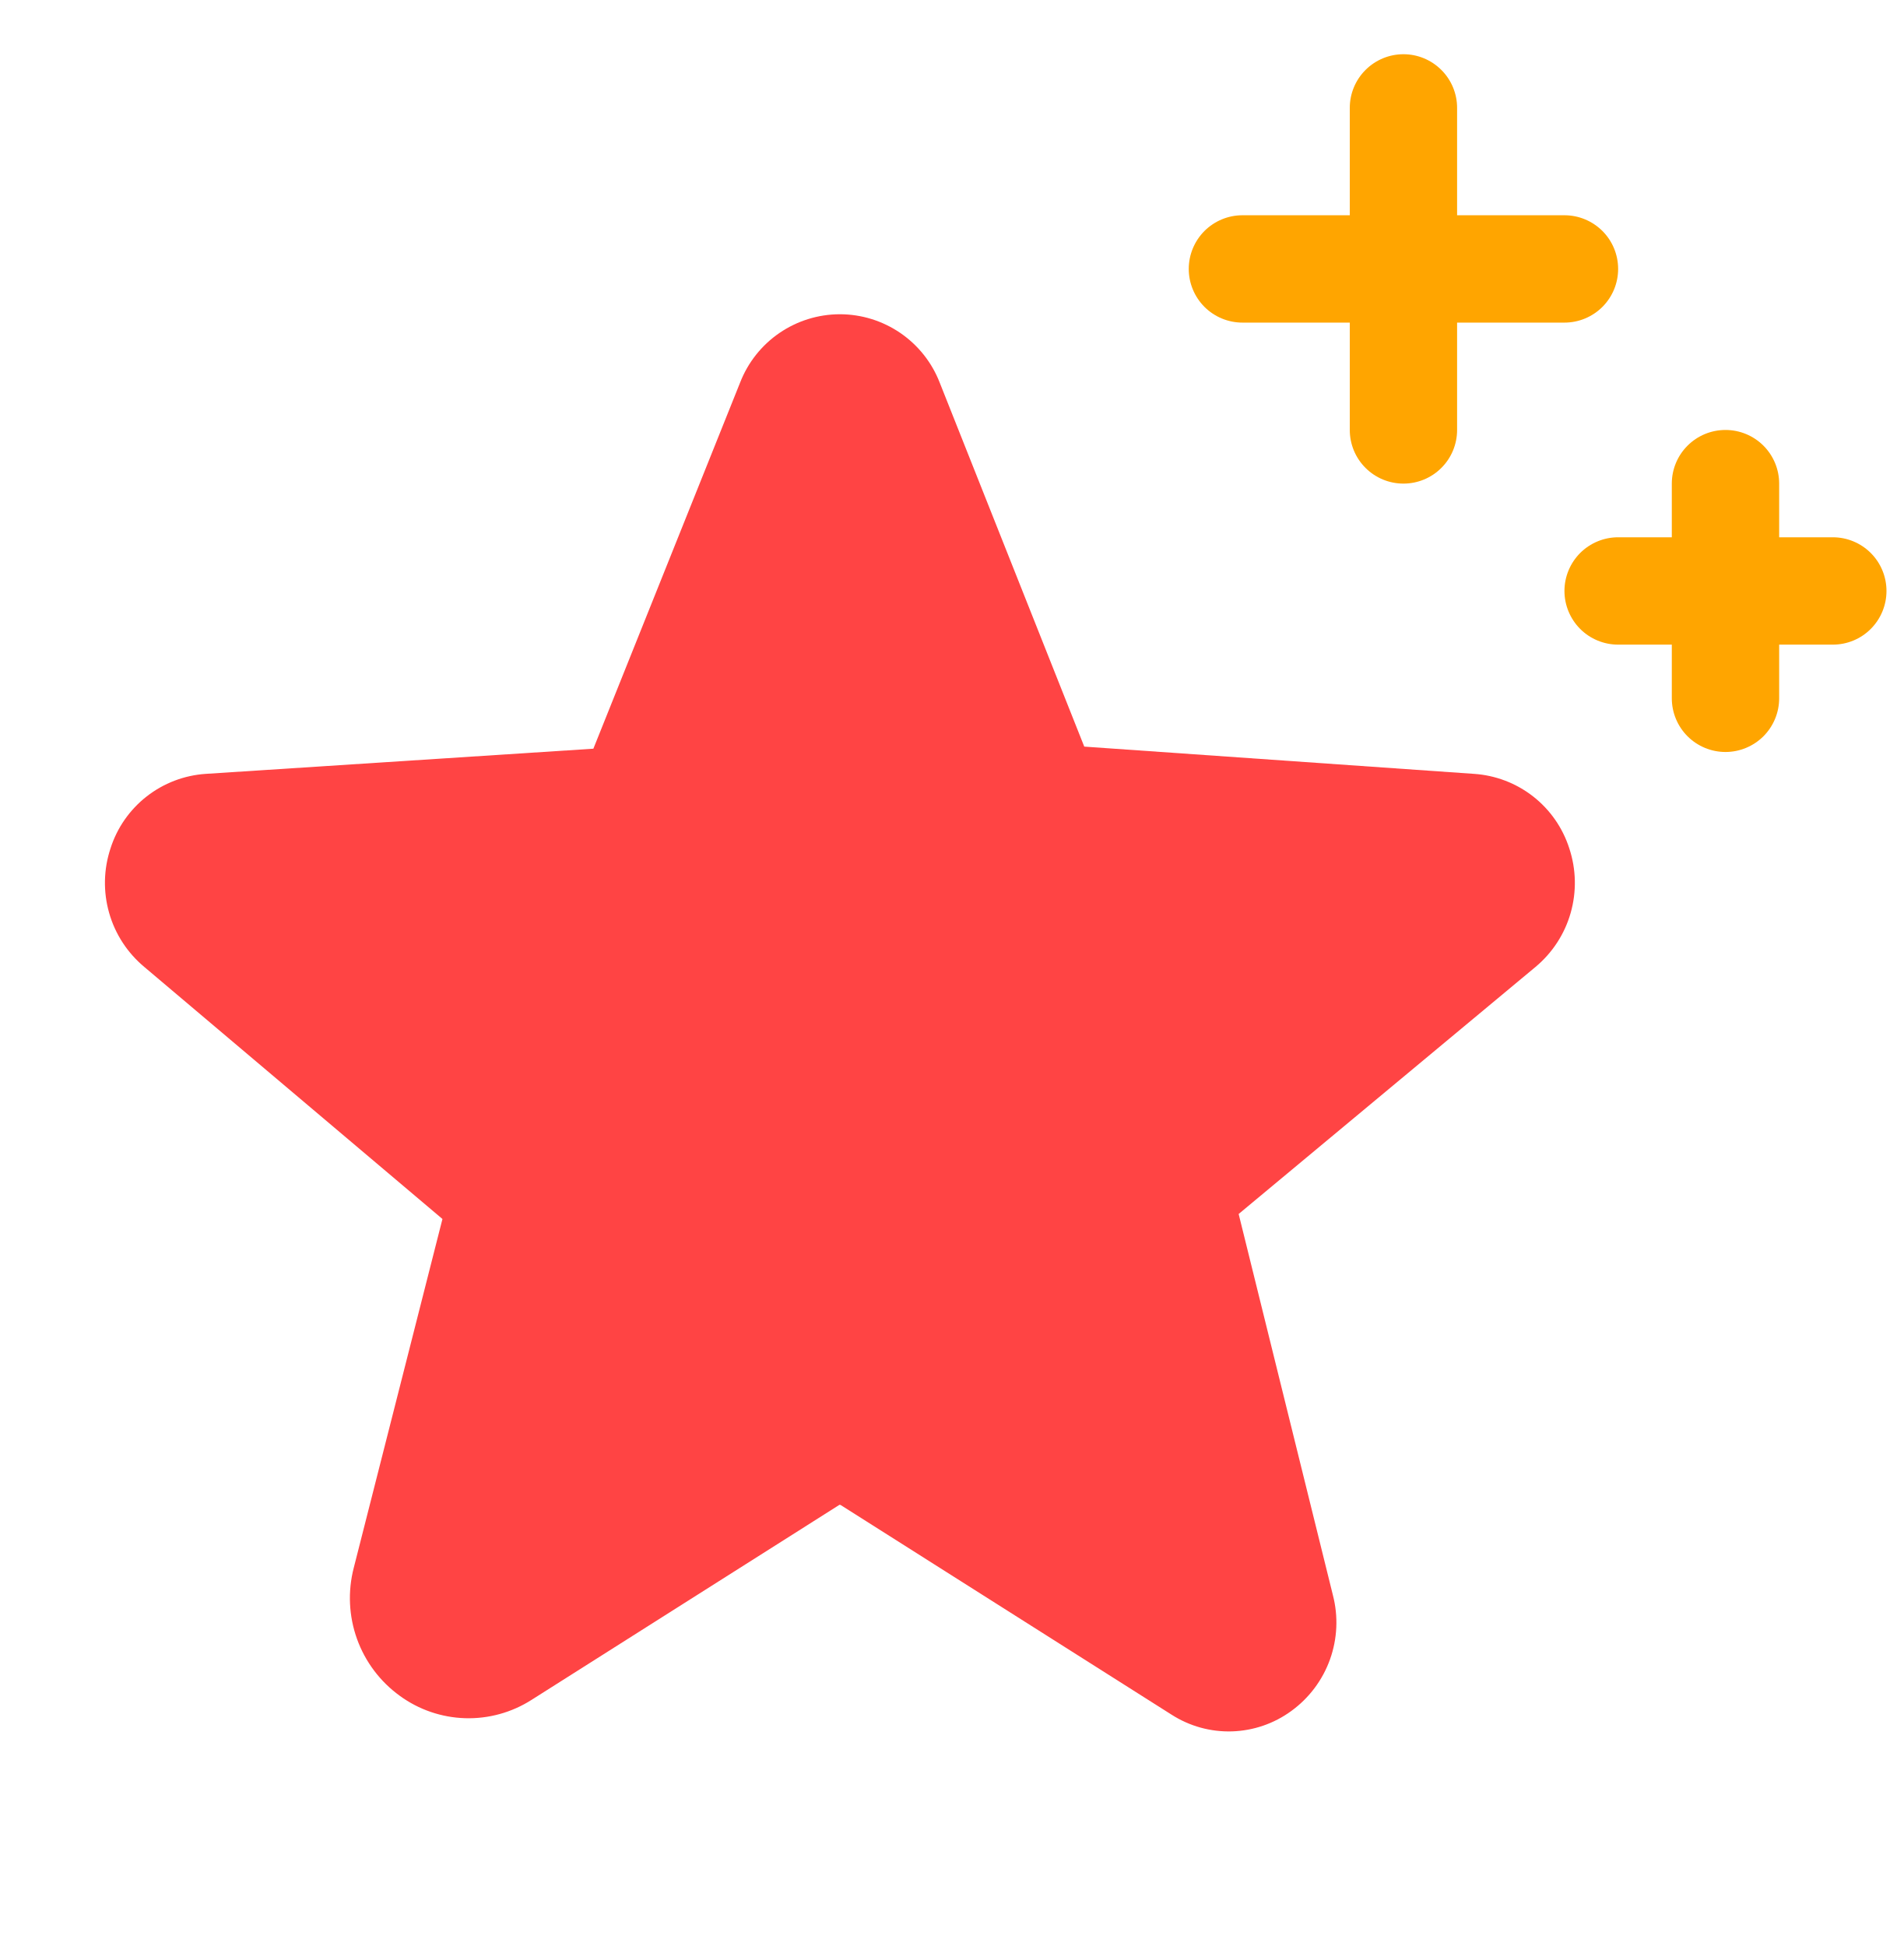
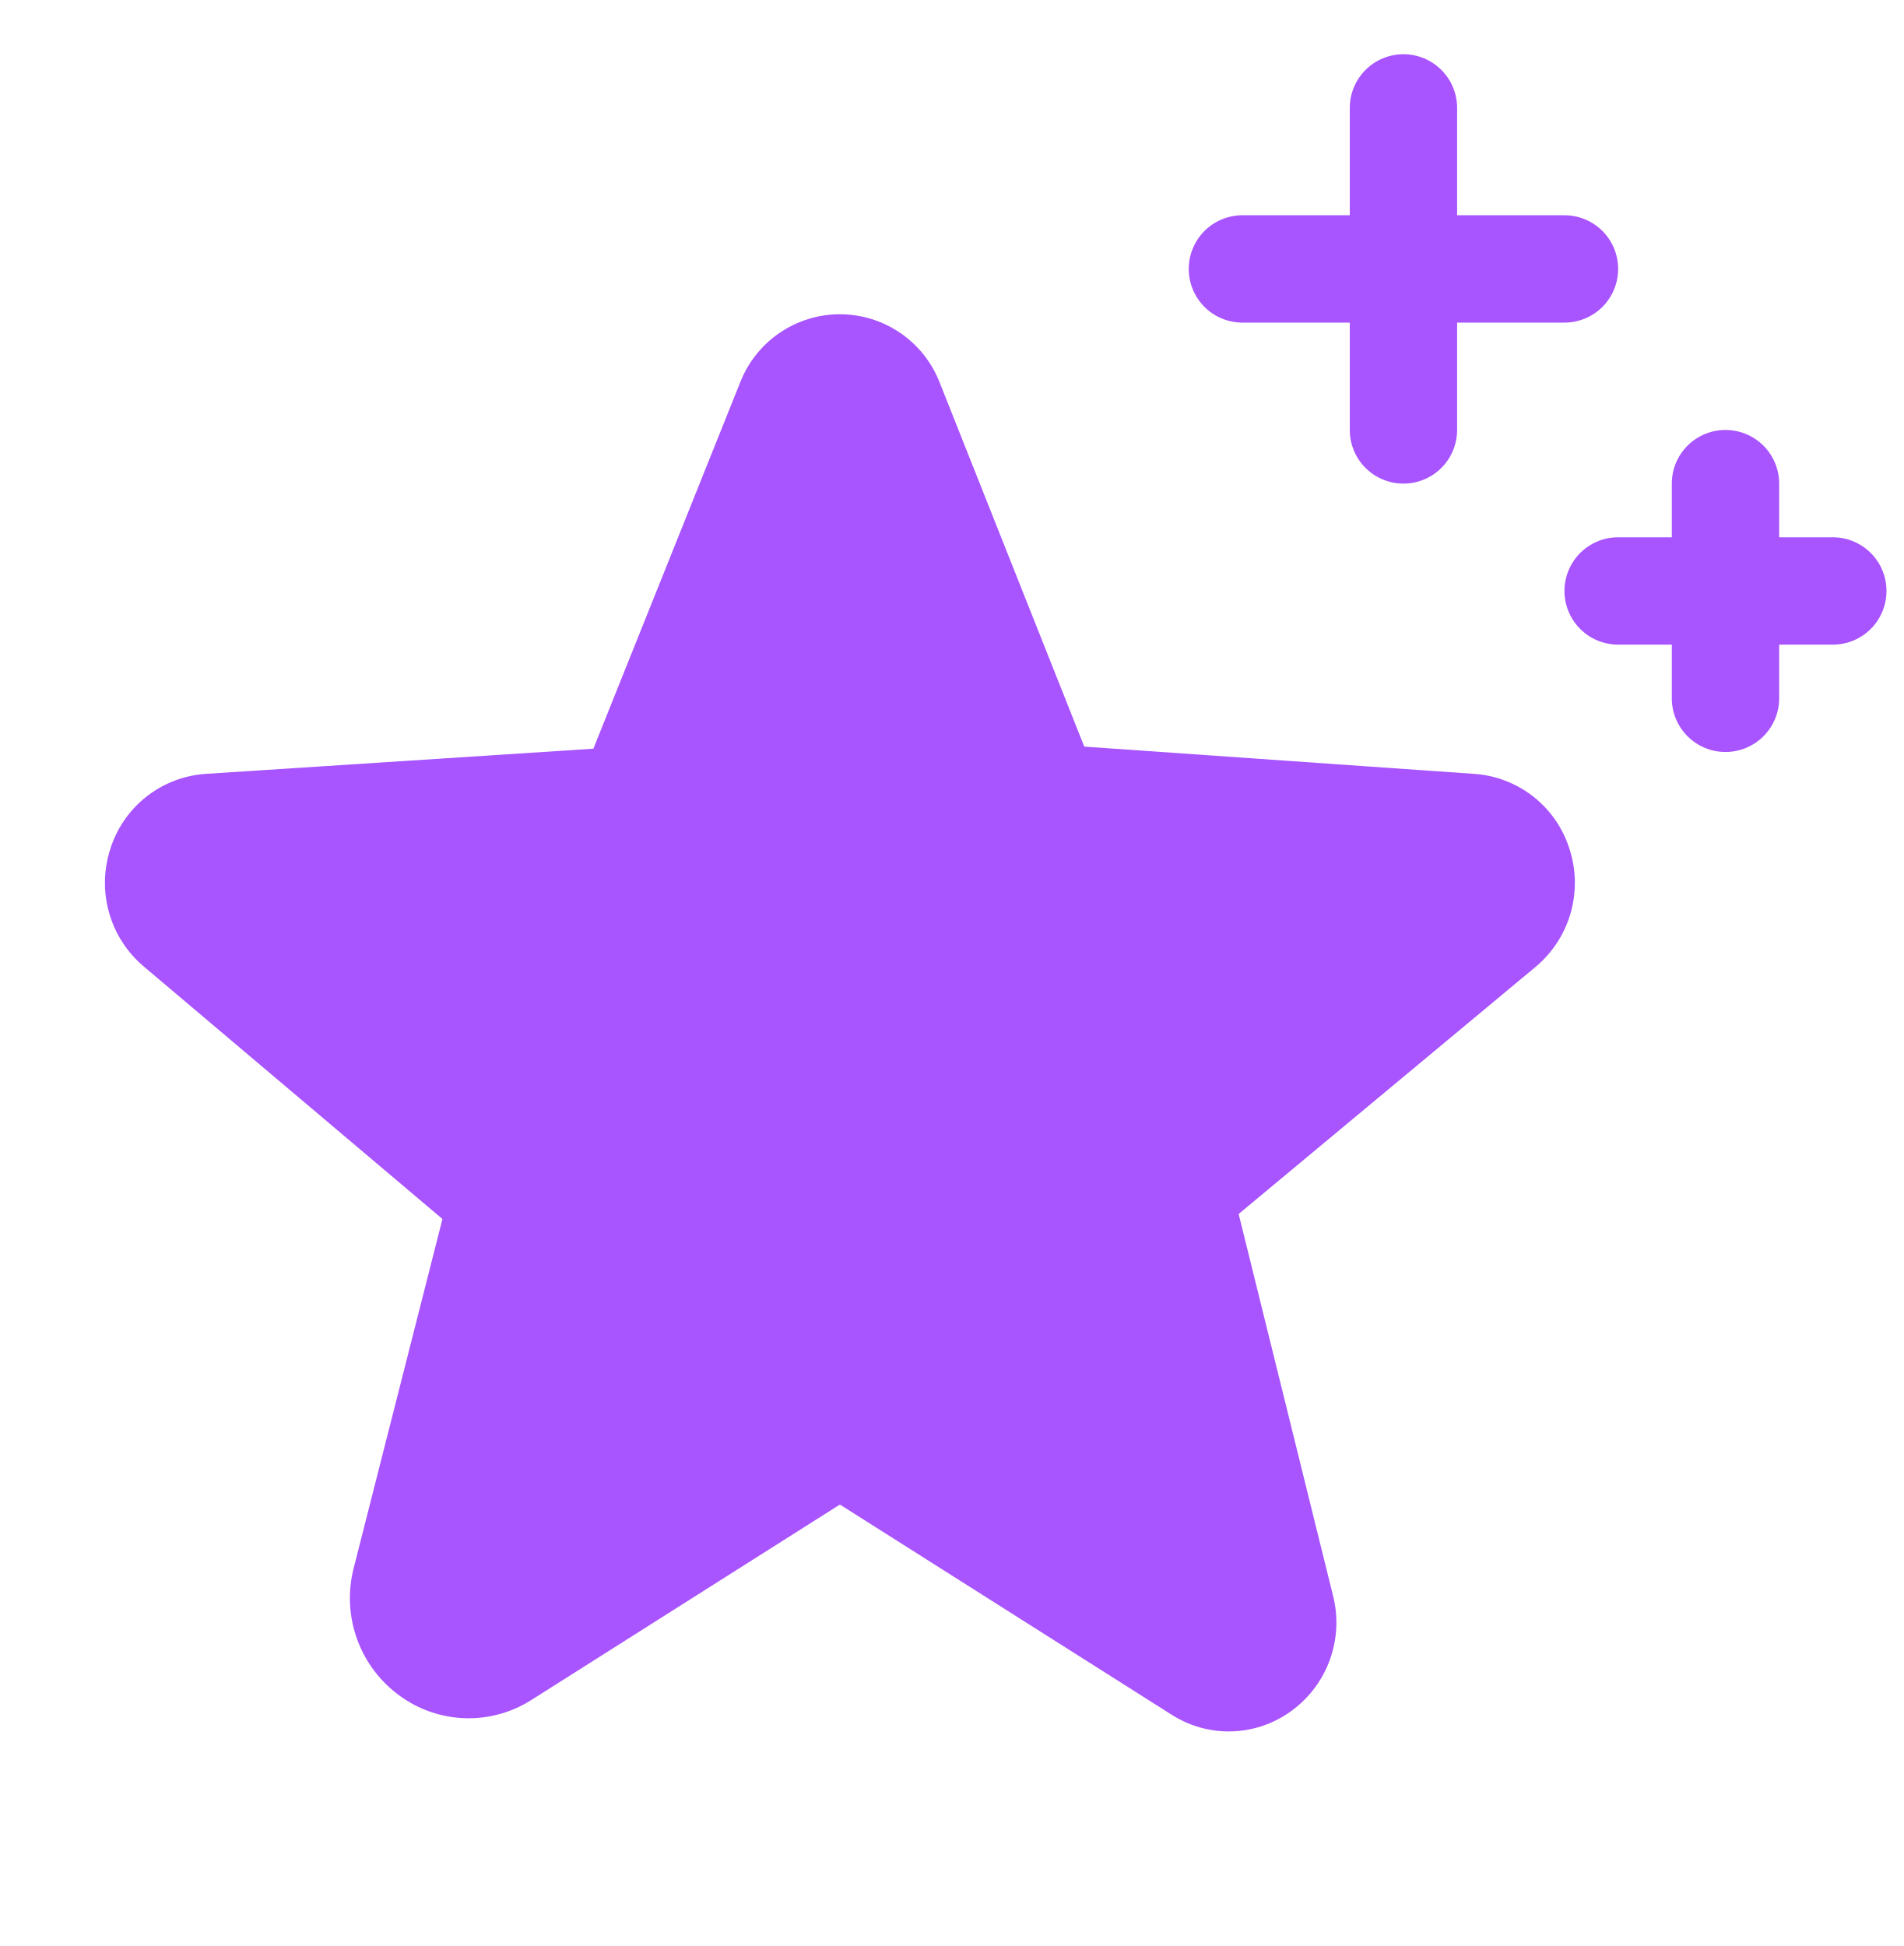
<svg xmlns="http://www.w3.org/2000/svg" width="45" height="46" viewBox="0 0 51 51" fill="none">
-   <path d="M42.041 22.163C41.865 21.612 41.528 21.127 41.072 20.77C40.616 20.414 40.064 20.203 39.487 20.165L29.047 19.435L25.174 9.683C24.965 9.144 24.597 8.681 24.12 8.354C23.642 8.027 23.077 7.852 22.499 7.852H22.496C21.919 7.853 21.355 8.029 20.879 8.355C20.402 8.682 20.036 9.145 19.827 9.683L15.896 19.491L5.514 20.165C4.937 20.203 4.384 20.414 3.929 20.77C3.473 21.127 3.135 21.612 2.96 22.163C2.775 22.722 2.762 23.324 2.924 23.891C3.085 24.457 3.414 24.961 3.866 25.338L11.853 32.09L9.477 41.435C9.314 42.064 9.344 42.728 9.564 43.341C9.784 43.953 10.184 44.484 10.711 44.865C11.22 45.236 11.828 45.444 12.457 45.464C13.086 45.483 13.706 45.313 14.237 44.975L22.477 39.755C22.488 39.747 22.499 39.742 22.524 39.755L31.39 45.372C31.871 45.679 32.434 45.835 33.005 45.817C33.576 45.799 34.128 45.61 34.59 45.273C35.067 44.928 35.429 44.447 35.629 43.892C35.828 43.337 35.856 42.736 35.707 42.165L33.183 31.956L41.135 25.338C41.587 24.961 41.916 24.457 42.077 23.891C42.239 23.324 42.226 22.722 42.041 22.163Z" fill="#FF4444" />
-   <path d="M36.16 8.076H33.284C32.903 8.076 32.537 7.924 32.267 7.655C31.998 7.385 31.846 7.019 31.846 6.638C31.846 6.257 31.998 5.891 32.267 5.621C32.537 5.352 32.903 5.2 33.284 5.2H36.16V2.324C36.16 1.943 36.311 1.577 36.581 1.308C36.851 1.038 37.216 0.886 37.598 0.886C37.979 0.886 38.345 1.038 38.614 1.308C38.884 1.577 39.035 1.943 39.035 2.324V5.2H41.911C42.293 5.2 42.658 5.352 42.928 5.621C43.198 5.891 43.349 6.257 43.349 6.638C43.349 7.019 43.198 7.385 42.928 7.655C42.658 7.924 42.293 8.076 41.911 8.076H39.035V10.952C39.035 11.333 38.884 11.699 38.614 11.968C38.345 12.238 37.979 12.389 37.598 12.389C37.216 12.389 36.851 12.238 36.581 11.968C36.311 11.699 36.16 11.333 36.16 10.952V8.076Z" fill="#FFA500" />
-   <path d="M47.663 13.827H49.101C49.482 13.827 49.848 13.979 50.117 14.248C50.387 14.518 50.538 14.884 50.538 15.265C50.538 15.646 50.387 16.012 50.117 16.282C49.848 16.552 49.482 16.703 49.101 16.703H47.663V18.141C47.663 18.522 47.511 18.888 47.242 19.158C46.972 19.427 46.606 19.579 46.225 19.579C45.843 19.579 45.478 19.427 45.208 19.158C44.938 18.888 44.787 18.522 44.787 18.141V16.703H43.349C42.968 16.703 42.602 16.552 42.332 16.282C42.063 16.012 41.911 15.646 41.911 15.265C41.911 14.884 42.063 14.518 42.332 14.248C42.602 13.979 42.968 13.827 43.349 13.827H44.787V12.389C44.787 12.008 44.938 11.642 45.208 11.373C45.478 11.103 45.843 10.952 46.225 10.952C46.606 10.952 46.972 11.103 47.242 11.373C47.511 11.642 47.663 12.008 47.663 12.389V13.827Z" fill="#FFA500" />
+   <path d="M42.041 22.163C41.865 21.612 41.528 21.127 41.072 20.77C40.616 20.414 40.064 20.203 39.487 20.165L29.047 19.435L25.174 9.683C24.965 9.144 24.597 8.681 24.12 8.354C23.642 8.027 23.077 7.852 22.499 7.852H22.496C21.919 7.853 21.355 8.029 20.879 8.355C20.402 8.682 20.036 9.145 19.827 9.683L15.896 19.491L5.514 20.165C4.937 20.203 4.384 20.414 3.929 20.77C3.473 21.127 3.135 21.612 2.96 22.163C2.775 22.722 2.762 23.324 2.924 23.891C3.085 24.457 3.414 24.961 3.866 25.338L11.853 32.09L9.477 41.435C9.314 42.064 9.344 42.728 9.564 43.341C9.784 43.953 10.184 44.484 10.711 44.865C11.22 45.236 11.828 45.444 12.457 45.464C13.086 45.483 13.706 45.313 14.237 44.975L22.477 39.755C22.488 39.747 22.499 39.742 22.524 39.755L31.39 45.372C31.871 45.679 32.434 45.835 33.005 45.817C33.576 45.799 34.128 45.61 34.59 45.273C35.067 44.928 35.429 44.447 35.629 43.892C35.828 43.337 35.856 42.736 35.707 42.165L33.183 31.956L41.135 25.338C41.587 24.961 41.916 24.457 42.077 23.891C42.239 23.324 42.226 22.722 42.041 22.163Z" fill="#a854ff" />
+   <path d="M36.16 8.076H33.284C32.903 8.076 32.537 7.924 32.267 7.655C31.998 7.385 31.846 7.019 31.846 6.638C31.846 6.257 31.998 5.891 32.267 5.621C32.537 5.352 32.903 5.2 33.284 5.2H36.16V2.324C36.16 1.943 36.311 1.577 36.581 1.308C36.851 1.038 37.216 0.886 37.598 0.886C37.979 0.886 38.345 1.038 38.614 1.308C38.884 1.577 39.035 1.943 39.035 2.324V5.2H41.911C42.293 5.2 42.658 5.352 42.928 5.621C43.198 5.891 43.349 6.257 43.349 6.638C43.349 7.019 43.198 7.385 42.928 7.655C42.658 7.924 42.293 8.076 41.911 8.076H39.035V10.952C39.035 11.333 38.884 11.699 38.614 11.968C38.345 12.238 37.979 12.389 37.598 12.389C37.216 12.389 36.851 12.238 36.581 11.968C36.311 11.699 36.16 11.333 36.16 10.952V8.076Z" fill="#a854ff" />
+   <path d="M47.663 13.827H49.101C49.482 13.827 49.848 13.979 50.117 14.248C50.387 14.518 50.538 14.884 50.538 15.265C50.538 15.646 50.387 16.012 50.117 16.282C49.848 16.552 49.482 16.703 49.101 16.703H47.663V18.141C47.663 18.522 47.511 18.888 47.242 19.158C46.972 19.427 46.606 19.579 46.225 19.579C45.843 19.579 45.478 19.427 45.208 19.158C44.938 18.888 44.787 18.522 44.787 18.141V16.703H43.349C42.968 16.703 42.602 16.552 42.332 16.282C42.063 16.012 41.911 15.646 41.911 15.265C41.911 14.884 42.063 14.518 42.332 14.248C42.602 13.979 42.968 13.827 43.349 13.827H44.787V12.389C44.787 12.008 44.938 11.642 45.208 11.373C45.478 11.103 45.843 10.952 46.225 10.952C46.606 10.952 46.972 11.103 47.242 11.373C47.511 11.642 47.663 12.008 47.663 12.389V13.827Z" fill="#a854ff" />
</svg>
